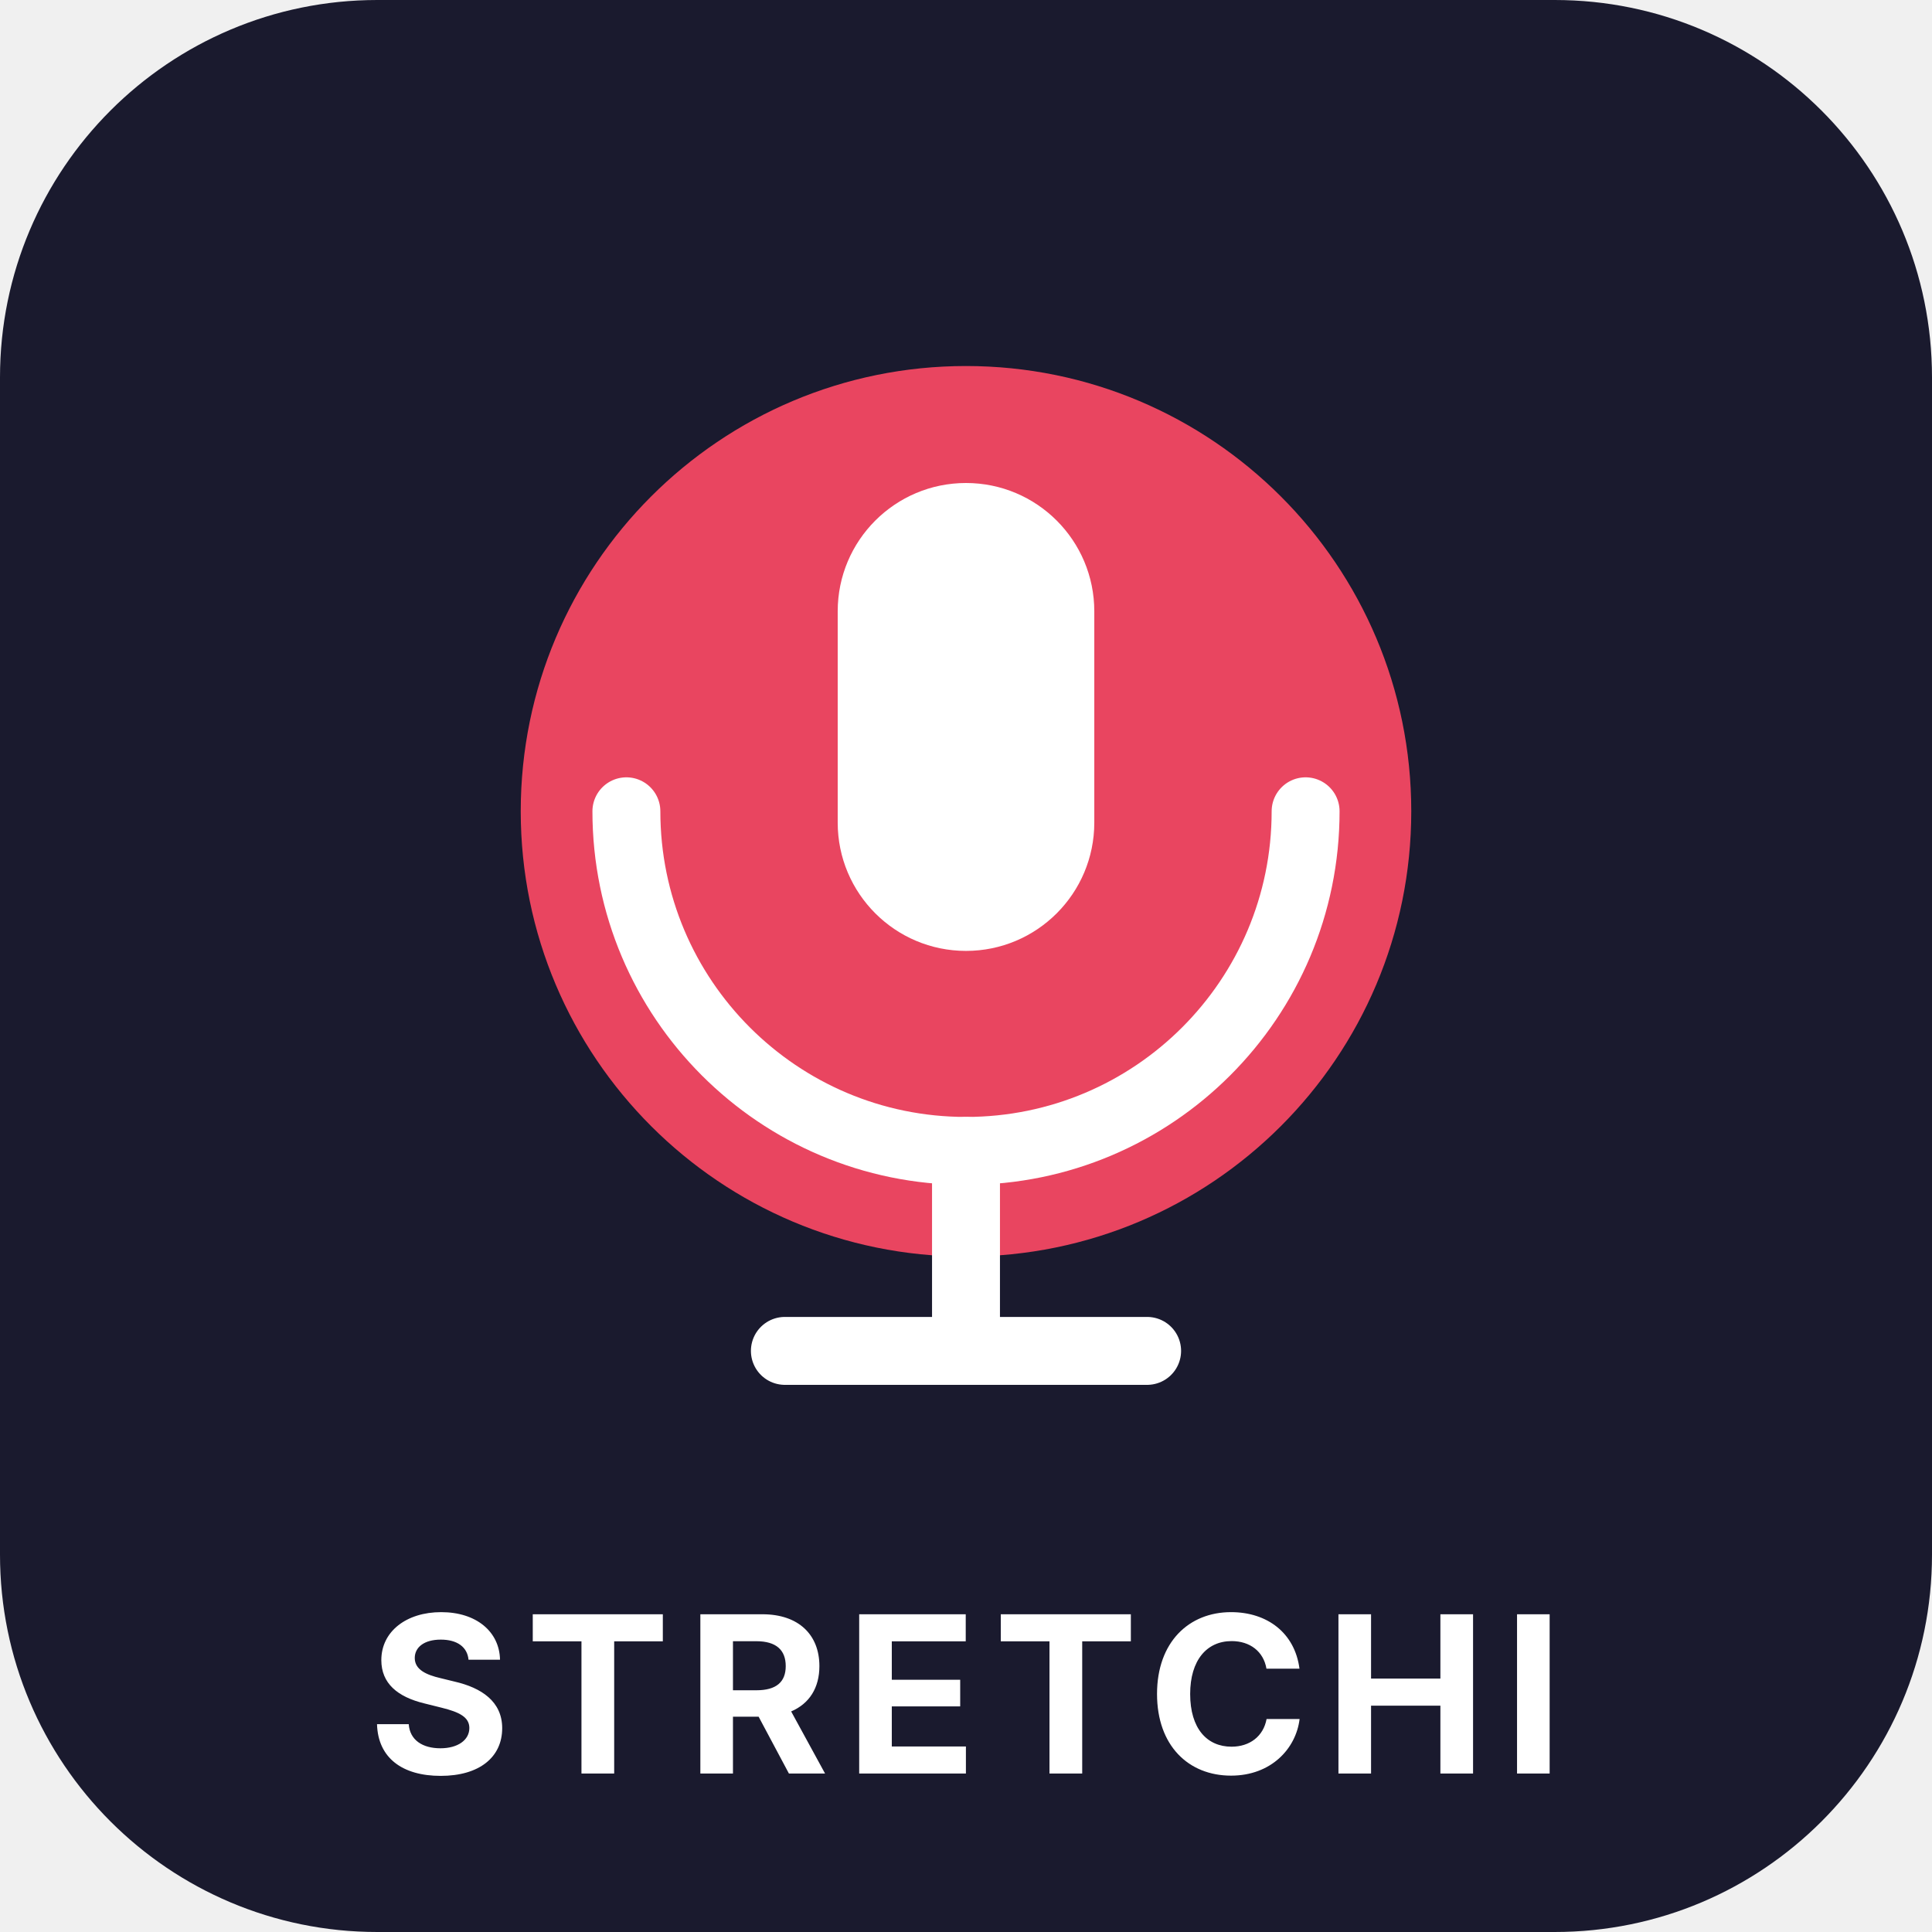
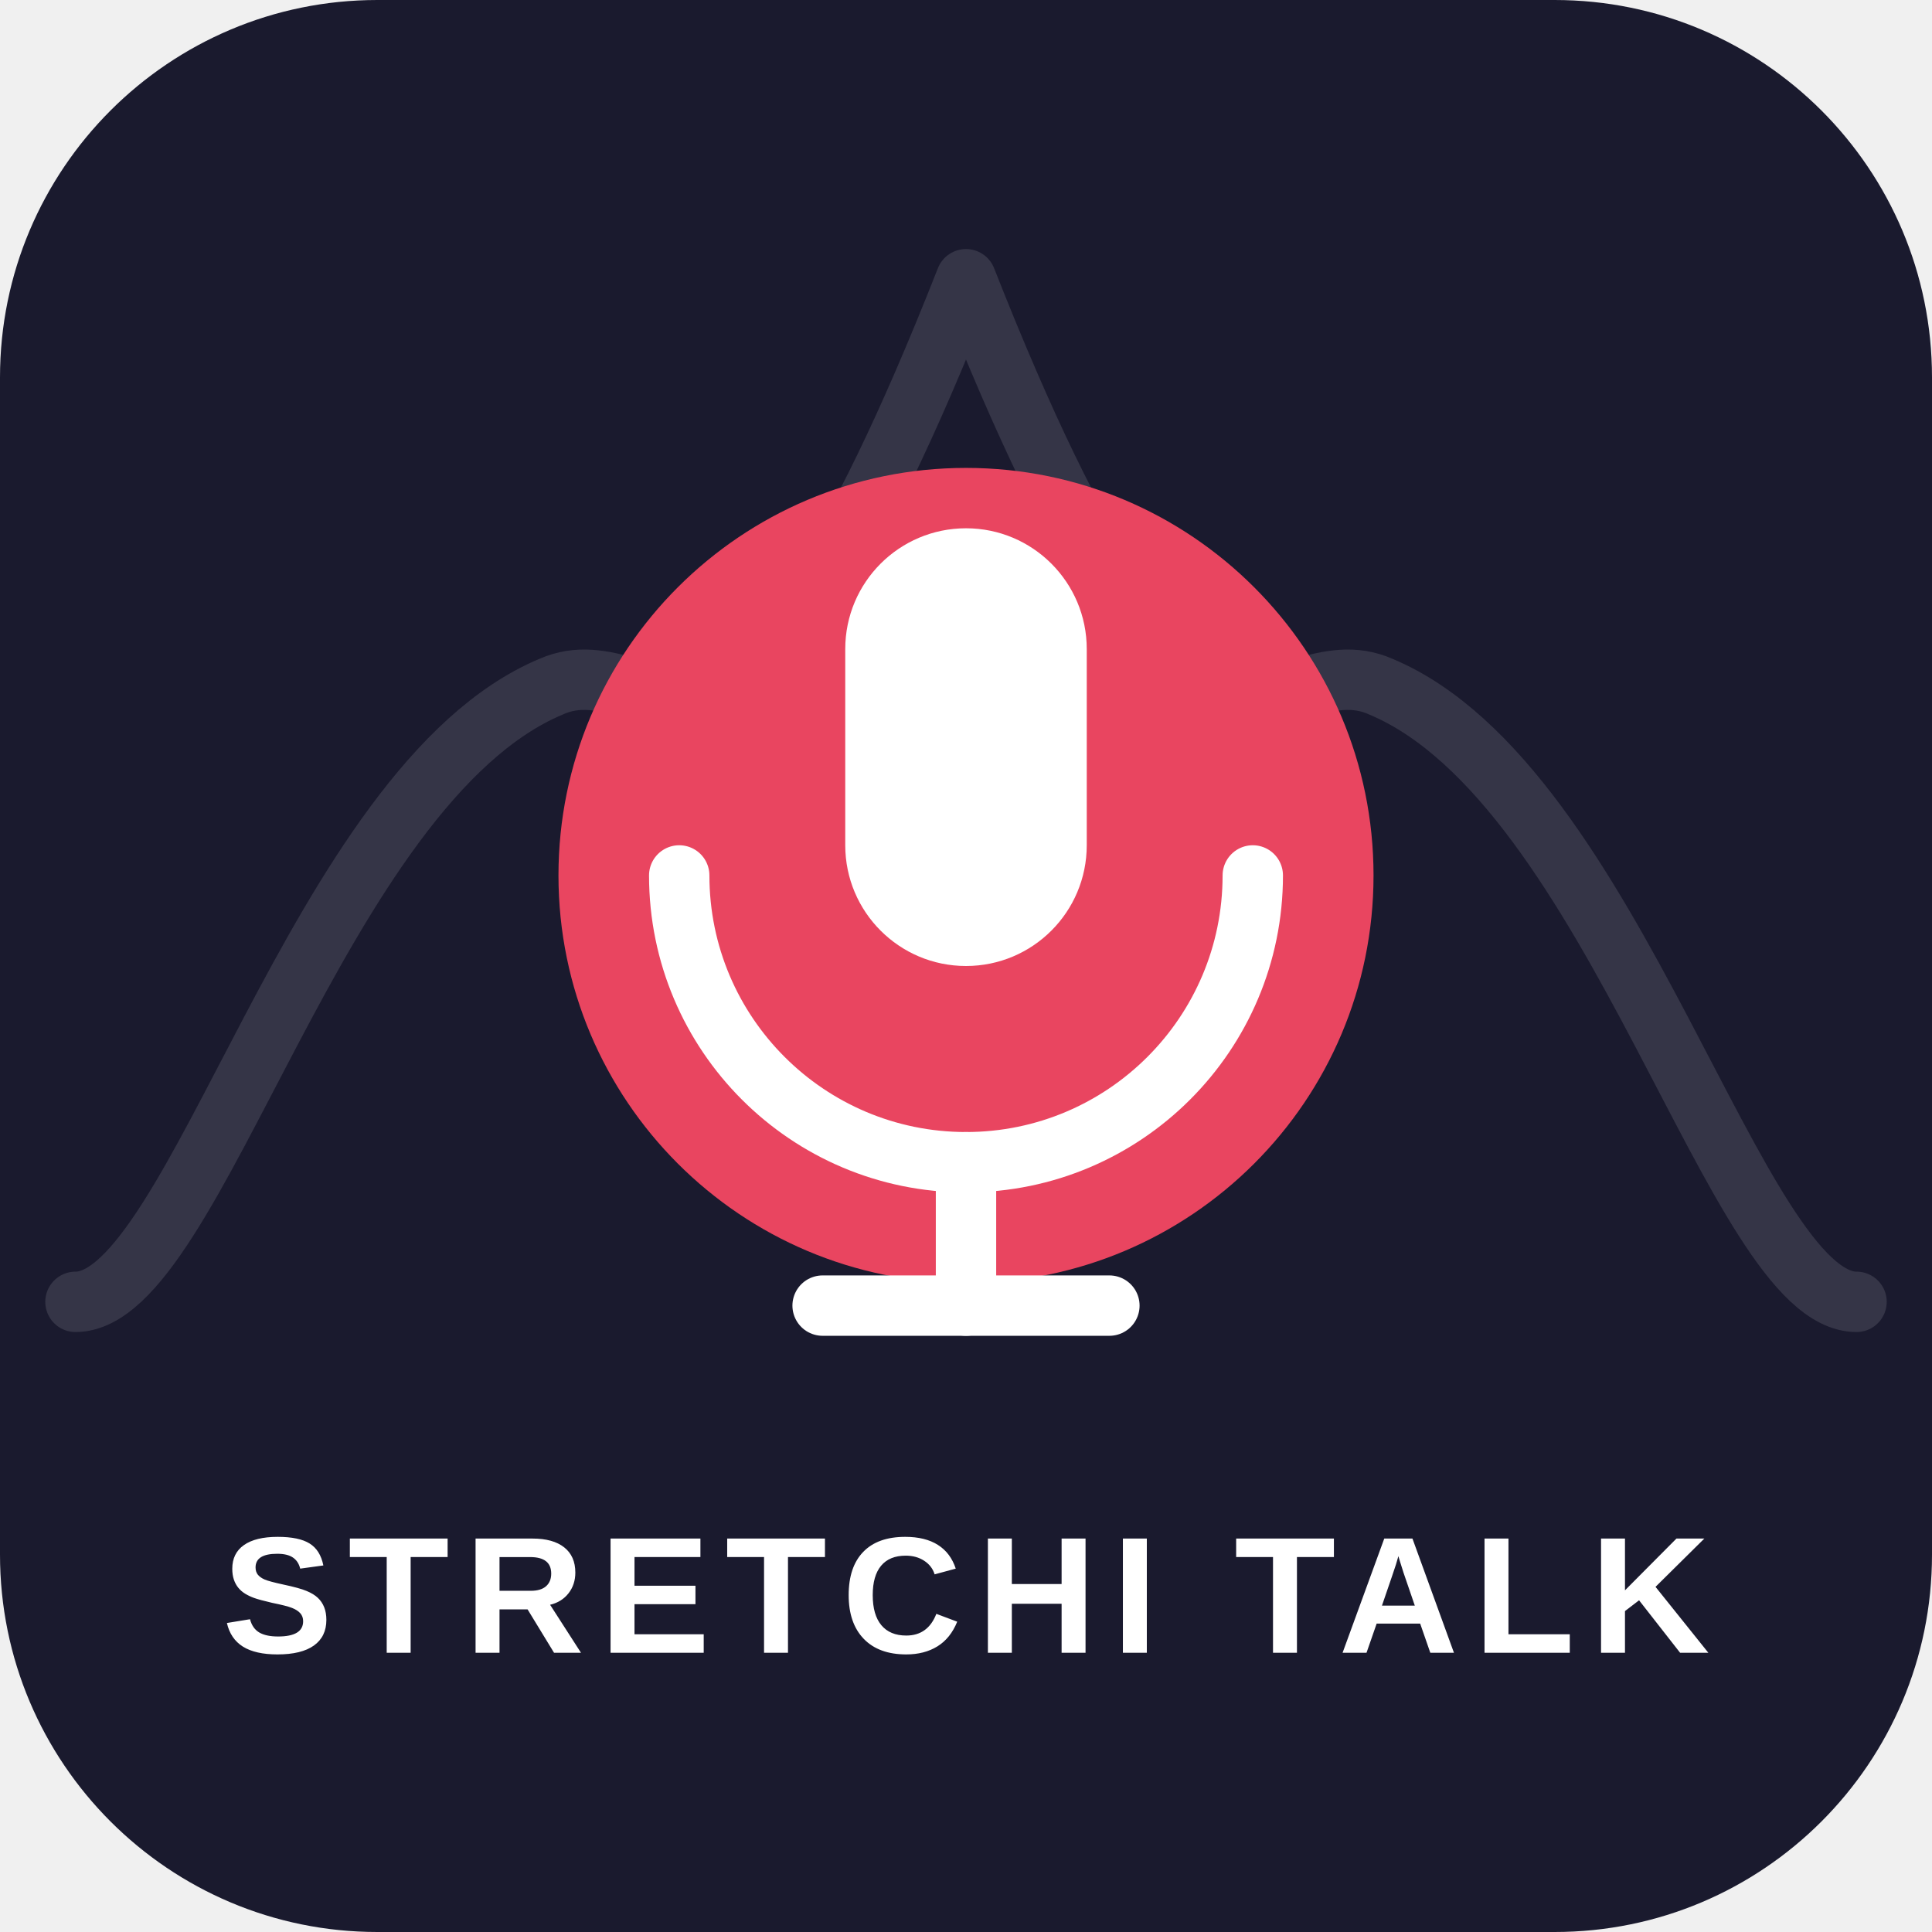
<svg xmlns="http://www.w3.org/2000/svg" viewBox="0 0 512 512">
  <rect width="512" height="512" rx="100" fill="#1a1a2e" />
-   <circle cx="256" cy="215" r="118" fill="#e94560" />
-   <rect x="222" y="128" width="68" height="124" rx="34" fill="white" />
-   <path d="M166 215a90 90 0 0 0 180 0" stroke="white" stroke-width="18" fill="none" stroke-linecap="round" />
-   <line x1="256" y1="305" x2="256" y2="358" stroke="white" stroke-width="18" stroke-linecap="round" />
-   <line x1="208" y1="358" x2="304" y2="358" stroke="white" stroke-width="18" stroke-linecap="round" />
-   <text x="256" y="470" font-family="-apple-system, BlinkMacSystemFont, sans-serif" font-size="58" font-weight="700" fill="white" text-anchor="middle" letter-spacing="4">STRETCHI</text>
+   <path d="M 20,345 C 52,345 84,208 146,182 C 175,169 193,234 256,74 C 319,234 337,169 366,182 C 428,208 460,345 492,345" stroke="rgba(255,255,255,0.12)" stroke-width="16" fill="none" stroke-linecap="round" stroke-linejoin="round" />
+   <circle cx="256" cy="232" r="108" fill="#e94560" />
+   <rect x="224" y="140" width="64" height="116" rx="32" fill="white" />
+   <path d="M 180,232 a76,76 0 0 0 152,0" stroke="white" stroke-width="16" fill="none" stroke-linecap="round" />
+   <line x1="256" y1="308" x2="256" y2="346" stroke="white" stroke-width="16" stroke-linecap="round" />
+   <line x1="218" y1="346" x2="294" y2="346" stroke="white" stroke-width="16" stroke-linecap="round" />
+   <text x="256" y="438" font-family="-apple-system, BlinkMacSystemFont, Arial, sans-serif" font-size="44" font-weight="800" fill="white" text-anchor="middle" letter-spacing="4">STRETCHI TALK</text>
</svg>
